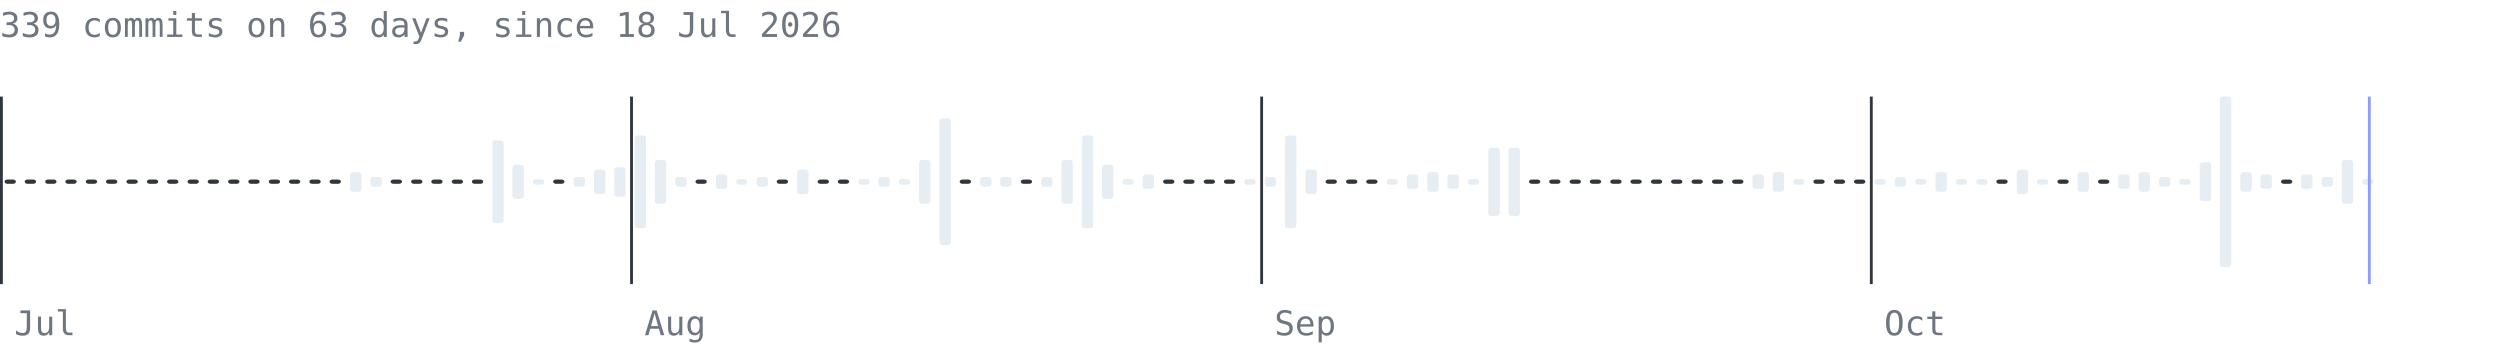
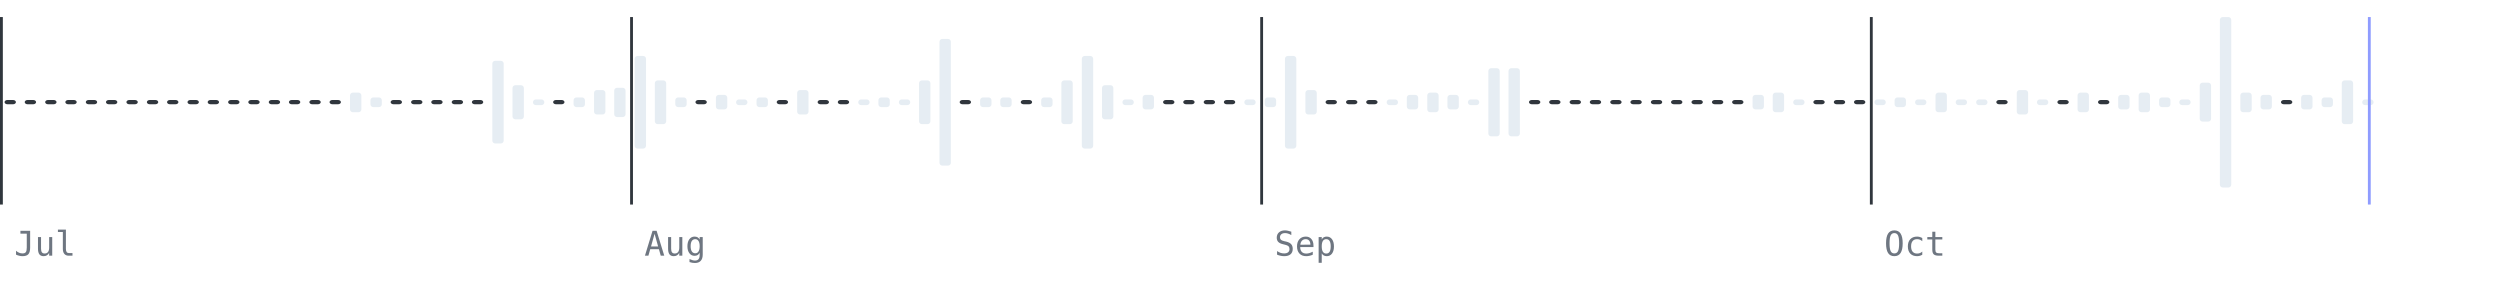
- <svg xmlns="http://www.w3.org/2000/svg" width="880" height="128" viewBox="0 0 880 128" font-family="ui-monospace,SFMono-Regular,Menlo,Consolas,monospace" font-size="12">
-   <text x="0" y="13" fill="#6e7681">339 commits on 63 days, since 18 Jul 2026</text>
-   <rect x="0.0" y="34" width="1" height="66" fill="#30363d" />
-   <text x="5.0" y="118" fill="#6e7681">Jul</text>
-   <rect x="1.6" y="63.2" width="4" height="1.5" rx="1" fill="#30363d" />
-   <rect x="8.7" y="63.2" width="4" height="1.5" rx="1" fill="#30363d" />
-   <rect x="15.9" y="63.2" width="4" height="1.5" rx="1" fill="#30363d" />
-   <rect x="23.0" y="63.2" width="4" height="1.5" rx="1" fill="#30363d" />
-   <rect x="30.2" y="63.2" width="4" height="1.5" rx="1" fill="#30363d" />
-   <rect x="37.3" y="63.2" width="4" height="1.5" rx="1" fill="#30363d" />
-   <rect x="44.5" y="63.2" width="4" height="1.5" rx="1" fill="#30363d" />
-   <rect x="51.7" y="63.2" width="4" height="1.5" rx="1" fill="#30363d" />
-   <rect x="58.8" y="63.2" width="4" height="1.5" rx="1" fill="#30363d" />
-   <rect x="66.0" y="63.2" width="4" height="1.5" rx="1" fill="#30363d" />
-   <rect x="73.1" y="63.2" width="4" height="1.5" rx="1" fill="#30363d" />
-   <rect x="80.3" y="63.2" width="4" height="1.5" rx="1" fill="#30363d" />
-   <rect x="87.4" y="63.2" width="4" height="1.5" rx="1" fill="#30363d" />
-   <rect x="94.6" y="63.2" width="4" height="1.5" rx="1" fill="#30363d" />
-   <rect x="101.7" y="63.2" width="4" height="1.5" rx="1" fill="#30363d" />
-   <rect x="108.9" y="63.2" width="4" height="1.5" rx="1" fill="#30363d" />
-   <rect x="116.0" y="63.2" width="4" height="1.5" rx="1" fill="#30363d" />
-   <rect x="123.2" y="60.6" width="4" height="6.9" rx="1" fill="#e6edf3" />
-   <rect x="130.4" y="62.3" width="4" height="3.4" rx="1" fill="#e6edf3" />
-   <rect x="137.5" y="63.2" width="4" height="1.5" rx="1" fill="#30363d" />
-   <rect x="144.7" y="63.2" width="4" height="1.5" rx="1" fill="#30363d" />
-   <rect x="151.8" y="63.2" width="4" height="1.5" rx="1" fill="#30363d" />
-   <rect x="159.0" y="63.2" width="4" height="1.5" rx="1" fill="#30363d" />
-   <rect x="166.1" y="63.2" width="4" height="1.5" rx="1" fill="#30363d" />
-   <rect x="173.3" y="49.4" width="4" height="29.1" rx="1" fill="#e6edf3" />
-   <rect x="180.4" y="58.0" width="4" height="12.0" rx="1" fill="#e6edf3" />
-   <rect x="187.6" y="63.0" width="4" height="2.0" rx="1" fill="#e6edf3" />
-   <rect x="194.7" y="63.2" width="4" height="1.5" rx="1" fill="#30363d" />
-   <rect x="201.9" y="62.3" width="4" height="3.4" rx="1" fill="#e6edf3" />
-   <rect x="209.1" y="59.7" width="4" height="8.6" rx="1" fill="#e6edf3" />
-   <rect x="216.2" y="58.9" width="4" height="10.3" rx="1" fill="#e6edf3" />
-   <rect x="221.8" y="34" width="1" height="66" fill="#30363d" />
-   <text x="226.8" y="118" fill="#6e7681">Aug</text>
-   <rect x="223.4" y="47.7" width="4" height="32.6" rx="1" fill="#e6edf3" />
-   <rect x="230.5" y="56.3" width="4" height="15.4" rx="1" fill="#e6edf3" />
-   <rect x="237.7" y="62.3" width="4" height="3.4" rx="1" fill="#e6edf3" />
-   <rect x="244.8" y="63.2" width="4" height="1.5" rx="1" fill="#30363d" />
-   <rect x="252.0" y="61.4" width="4" height="5.1" rx="1" fill="#e6edf3" />
-   <rect x="259.1" y="63.0" width="4" height="2.0" rx="1" fill="#e6edf3" />
-   <rect x="266.3" y="62.3" width="4" height="3.4" rx="1" fill="#e6edf3" />
-   <rect x="273.4" y="63.2" width="4" height="1.5" rx="1" fill="#30363d" />
-   <rect x="280.6" y="59.7" width="4" height="8.6" rx="1" fill="#e6edf3" />
-   <rect x="287.8" y="63.2" width="4" height="1.5" rx="1" fill="#30363d" />
-   <rect x="294.9" y="63.2" width="4" height="1.5" rx="1" fill="#30363d" />
-   <rect x="302.1" y="63.0" width="4" height="2.0" rx="1" fill="#e6edf3" />
-   <rect x="309.2" y="62.3" width="4" height="3.4" rx="1" fill="#e6edf3" />
-   <rect x="316.4" y="63.0" width="4" height="2.0" rx="1" fill="#e6edf3" />
-   <rect x="323.5" y="56.3" width="4" height="15.4" rx="1" fill="#e6edf3" />
-   <rect x="330.7" y="41.7" width="4" height="44.6" rx="1" fill="#e6edf3" />
-   <rect x="337.8" y="63.2" width="4" height="1.5" rx="1" fill="#30363d" />
-   <rect x="345.0" y="62.3" width="4" height="3.4" rx="1" fill="#e6edf3" />
-   <rect x="352.1" y="62.3" width="4" height="3.4" rx="1" fill="#e6edf3" />
-   <rect x="359.3" y="63.2" width="4" height="1.5" rx="1" fill="#30363d" />
-   <rect x="366.5" y="62.3" width="4" height="3.4" rx="1" fill="#e6edf3" />
-   <rect x="373.6" y="56.3" width="4" height="15.4" rx="1" fill="#e6edf3" />
-   <rect x="380.8" y="47.7" width="4" height="32.6" rx="1" fill="#e6edf3" />
-   <rect x="387.9" y="58.0" width="4" height="12.0" rx="1" fill="#e6edf3" />
-   <rect x="395.1" y="63.0" width="4" height="2.0" rx="1" fill="#e6edf3" />
-   <rect x="402.2" y="61.4" width="4" height="5.1" rx="1" fill="#e6edf3" />
-   <rect x="409.4" y="63.2" width="4" height="1.5" rx="1" fill="#30363d" />
-   <rect x="416.5" y="63.2" width="4" height="1.5" rx="1" fill="#30363d" />
-   <rect x="423.7" y="63.2" width="4" height="1.5" rx="1" fill="#30363d" />
-   <rect x="430.8" y="63.2" width="4" height="1.5" rx="1" fill="#30363d" />
-   <rect x="438.0" y="63.0" width="4" height="2.0" rx="1" fill="#e6edf3" />
-   <rect x="443.6" y="34" width="1" height="66" fill="#30363d" />
-   <text x="448.6" y="118" fill="#6e7681">Sep</text>
-   <rect x="445.2" y="62.3" width="4" height="3.4" rx="1" fill="#e6edf3" />
-   <rect x="452.3" y="47.7" width="4" height="32.6" rx="1" fill="#e6edf3" />
-   <rect x="459.5" y="59.7" width="4" height="8.6" rx="1" fill="#e6edf3" />
-   <rect x="466.6" y="63.2" width="4" height="1.5" rx="1" fill="#30363d" />
-   <rect x="473.8" y="63.2" width="4" height="1.5" rx="1" fill="#30363d" />
-   <rect x="480.9" y="63.2" width="4" height="1.5" rx="1" fill="#30363d" />
-   <rect x="488.1" y="63.0" width="4" height="2.0" rx="1" fill="#e6edf3" />
-   <rect x="495.2" y="61.4" width="4" height="5.1" rx="1" fill="#e6edf3" />
-   <rect x="502.4" y="60.6" width="4" height="6.9" rx="1" fill="#e6edf3" />
-   <rect x="509.5" y="61.4" width="4" height="5.1" rx="1" fill="#e6edf3" />
-   <rect x="516.7" y="63.0" width="4" height="2.0" rx="1" fill="#e6edf3" />
-   <rect x="523.9" y="52.0" width="4" height="24.0" rx="1" fill="#e6edf3" />
-   <rect x="531.0" y="52.0" width="4" height="24.0" rx="1" fill="#e6edf3" />
-   <rect x="538.2" y="63.2" width="4" height="1.5" rx="1" fill="#30363d" />
-   <rect x="545.3" y="63.2" width="4" height="1.5" rx="1" fill="#30363d" />
-   <rect x="552.5" y="63.2" width="4" height="1.5" rx="1" fill="#30363d" />
-   <rect x="559.6" y="63.2" width="4" height="1.5" rx="1" fill="#30363d" />
-   <rect x="566.8" y="63.2" width="4" height="1.5" rx="1" fill="#30363d" />
-   <rect x="573.9" y="63.2" width="4" height="1.5" rx="1" fill="#30363d" />
-   <rect x="581.1" y="63.2" width="4" height="1.5" rx="1" fill="#30363d" />
-   <rect x="588.2" y="63.2" width="4" height="1.5" rx="1" fill="#30363d" />
-   <rect x="595.4" y="63.2" width="4" height="1.5" rx="1" fill="#30363d" />
-   <rect x="602.6" y="63.2" width="4" height="1.5" rx="1" fill="#30363d" />
-   <rect x="609.7" y="63.2" width="4" height="1.5" rx="1" fill="#30363d" />
-   <rect x="616.9" y="61.4" width="4" height="5.1" rx="1" fill="#e6edf3" />
-   <rect x="624.0" y="60.6" width="4" height="6.9" rx="1" fill="#e6edf3" />
-   <rect x="631.2" y="63.0" width="4" height="2.0" rx="1" fill="#e6edf3" />
-   <rect x="638.3" y="63.2" width="4" height="1.5" rx="1" fill="#30363d" />
-   <rect x="645.5" y="63.2" width="4" height="1.5" rx="1" fill="#30363d" />
-   <rect x="652.6" y="63.2" width="4" height="1.5" rx="1" fill="#30363d" />
-   <rect x="658.2" y="34" width="1" height="66" fill="#30363d" />
-   <text x="663.2" y="118" fill="#6e7681">Oct</text>
-   <rect x="659.8" y="63.0" width="4" height="2.0" rx="1" fill="#e6edf3" />
-   <rect x="666.9" y="62.3" width="4" height="3.4" rx="1" fill="#e6edf3" />
-   <rect x="674.1" y="63.0" width="4" height="2.0" rx="1" fill="#e6edf3" />
-   <rect x="681.3" y="60.6" width="4" height="6.9" rx="1" fill="#e6edf3" />
-   <rect x="688.4" y="63.0" width="4" height="2.0" rx="1" fill="#e6edf3" />
-   <rect x="695.6" y="63.0" width="4" height="2.0" rx="1" fill="#e6edf3" />
-   <rect x="702.7" y="63.2" width="4" height="1.5" rx="1" fill="#30363d" />
-   <rect x="709.9" y="59.7" width="4" height="8.6" rx="1" fill="#e6edf3" />
-   <rect x="717.0" y="63.0" width="4" height="2.0" rx="1" fill="#e6edf3" />
-   <rect x="724.2" y="63.2" width="4" height="1.5" rx="1" fill="#30363d" />
-   <rect x="731.3" y="60.6" width="4" height="6.9" rx="1" fill="#e6edf3" />
-   <rect x="738.5" y="63.2" width="4" height="1.5" rx="1" fill="#30363d" />
-   <rect x="745.6" y="61.4" width="4" height="5.1" rx="1" fill="#e6edf3" />
-   <rect x="752.8" y="60.6" width="4" height="6.9" rx="1" fill="#e6edf3" />
-   <rect x="760.0" y="62.3" width="4" height="3.4" rx="1" fill="#e6edf3" />
-   <rect x="767.1" y="63.0" width="4" height="2.0" rx="1" fill="#e6edf3" />
-   <rect x="774.3" y="57.1" width="4" height="13.7" rx="1" fill="#e6edf3" />
-   <rect x="781.4" y="34.0" width="4" height="60.0" rx="1" fill="#e6edf3" />
-   <rect x="788.6" y="60.6" width="4" height="6.9" rx="1" fill="#e6edf3" />
-   <rect x="795.7" y="61.4" width="4" height="5.1" rx="1" fill="#e6edf3" />
-   <rect x="802.9" y="63.2" width="4" height="1.5" rx="1" fill="#30363d" />
-   <rect x="810.0" y="61.4" width="4" height="5.1" rx="1" fill="#e6edf3" />
-   <rect x="817.2" y="62.3" width="4" height="3.4" rx="1" fill="#e6edf3" />
-   <rect x="824.3" y="56.3" width="4" height="15.4" rx="1" fill="#e6edf3" />
-   <rect x="831.5" y="63.0" width="4" height="2.0" rx="1" fill="#e6edf3" />
-   <rect x="833.5" y="34" width="1" height="66" fill="#8f9cff" />
+ <svg xmlns="http://www.w3.org/2000/svg" width="880" height="100" viewBox="0 0 880 100" font-family="ui-monospace,SFMono-Regular,Menlo,Consolas,monospace" font-size="12">
+   <rect x="0.0" y="6" width="1" height="66" fill="#30363d" />
+   <text x="5.0" y="90" fill="#6e7681">Jul</text>
+   <rect x="1.6" y="35.2" width="4" height="1.5" rx="1" fill="#30363d" />
+   <rect x="8.7" y="35.2" width="4" height="1.5" rx="1" fill="#30363d" />
+   <rect x="15.9" y="35.2" width="4" height="1.5" rx="1" fill="#30363d" />
+   <rect x="23.0" y="35.2" width="4" height="1.5" rx="1" fill="#30363d" />
+   <rect x="30.2" y="35.2" width="4" height="1.5" rx="1" fill="#30363d" />
+   <rect x="37.3" y="35.2" width="4" height="1.5" rx="1" fill="#30363d" />
+   <rect x="44.5" y="35.2" width="4" height="1.5" rx="1" fill="#30363d" />
+   <rect x="51.7" y="35.2" width="4" height="1.5" rx="1" fill="#30363d" />
+   <rect x="58.8" y="35.2" width="4" height="1.5" rx="1" fill="#30363d" />
+   <rect x="66.0" y="35.2" width="4" height="1.5" rx="1" fill="#30363d" />
+   <rect x="73.1" y="35.2" width="4" height="1.5" rx="1" fill="#30363d" />
+   <rect x="80.3" y="35.2" width="4" height="1.5" rx="1" fill="#30363d" />
+   <rect x="87.4" y="35.2" width="4" height="1.5" rx="1" fill="#30363d" />
+   <rect x="94.6" y="35.2" width="4" height="1.5" rx="1" fill="#30363d" />
+   <rect x="101.7" y="35.2" width="4" height="1.5" rx="1" fill="#30363d" />
+   <rect x="108.9" y="35.2" width="4" height="1.5" rx="1" fill="#30363d" />
+   <rect x="116.0" y="35.2" width="4" height="1.5" rx="1" fill="#30363d" />
+   <rect x="123.2" y="32.6" width="4" height="6.9" rx="1" fill="#e6edf3" />
+   <rect x="130.4" y="34.3" width="4" height="3.4" rx="1" fill="#e6edf3" />
+   <rect x="137.5" y="35.2" width="4" height="1.5" rx="1" fill="#30363d" />
+   <rect x="144.7" y="35.2" width="4" height="1.5" rx="1" fill="#30363d" />
+   <rect x="151.8" y="35.2" width="4" height="1.5" rx="1" fill="#30363d" />
+   <rect x="159.0" y="35.2" width="4" height="1.5" rx="1" fill="#30363d" />
+   <rect x="166.1" y="35.2" width="4" height="1.5" rx="1" fill="#30363d" />
+   <rect x="173.3" y="21.4" width="4" height="29.1" rx="1" fill="#e6edf3" />
+   <rect x="180.4" y="30.0" width="4" height="12.0" rx="1" fill="#e6edf3" />
+   <rect x="187.6" y="35.0" width="4" height="2.0" rx="1" fill="#e6edf3" />
+   <rect x="194.7" y="35.2" width="4" height="1.5" rx="1" fill="#30363d" />
+   <rect x="201.9" y="34.3" width="4" height="3.4" rx="1" fill="#e6edf3" />
+   <rect x="209.1" y="31.7" width="4" height="8.6" rx="1" fill="#e6edf3" />
+   <rect x="216.2" y="30.9" width="4" height="10.3" rx="1" fill="#e6edf3" />
+   <rect x="221.8" y="6" width="1" height="66" fill="#30363d" />
+   <text x="226.8" y="90" fill="#6e7681">Aug</text>
+   <rect x="223.4" y="19.7" width="4" height="32.6" rx="1" fill="#e6edf3" />
+   <rect x="230.5" y="28.3" width="4" height="15.4" rx="1" fill="#e6edf3" />
+   <rect x="237.7" y="34.3" width="4" height="3.4" rx="1" fill="#e6edf3" />
+   <rect x="244.8" y="35.2" width="4" height="1.5" rx="1" fill="#30363d" />
+   <rect x="252.0" y="33.4" width="4" height="5.1" rx="1" fill="#e6edf3" />
+   <rect x="259.1" y="35.0" width="4" height="2.0" rx="1" fill="#e6edf3" />
+   <rect x="266.3" y="34.3" width="4" height="3.4" rx="1" fill="#e6edf3" />
+   <rect x="273.4" y="35.2" width="4" height="1.5" rx="1" fill="#30363d" />
+   <rect x="280.6" y="31.7" width="4" height="8.6" rx="1" fill="#e6edf3" />
+   <rect x="287.8" y="35.2" width="4" height="1.5" rx="1" fill="#30363d" />
+   <rect x="294.9" y="35.2" width="4" height="1.5" rx="1" fill="#30363d" />
+   <rect x="302.1" y="35.0" width="4" height="2.0" rx="1" fill="#e6edf3" />
+   <rect x="309.2" y="34.3" width="4" height="3.4" rx="1" fill="#e6edf3" />
+   <rect x="316.4" y="35.0" width="4" height="2.0" rx="1" fill="#e6edf3" />
+   <rect x="323.5" y="28.3" width="4" height="15.4" rx="1" fill="#e6edf3" />
+   <rect x="330.7" y="13.7" width="4" height="44.6" rx="1" fill="#e6edf3" />
+   <rect x="337.8" y="35.2" width="4" height="1.5" rx="1" fill="#30363d" />
+   <rect x="345.0" y="34.3" width="4" height="3.4" rx="1" fill="#e6edf3" />
+   <rect x="352.1" y="34.3" width="4" height="3.4" rx="1" fill="#e6edf3" />
+   <rect x="359.3" y="35.2" width="4" height="1.5" rx="1" fill="#30363d" />
+   <rect x="366.5" y="34.3" width="4" height="3.4" rx="1" fill="#e6edf3" />
+   <rect x="373.6" y="28.3" width="4" height="15.4" rx="1" fill="#e6edf3" />
+   <rect x="380.8" y="19.7" width="4" height="32.6" rx="1" fill="#e6edf3" />
+   <rect x="387.9" y="30.0" width="4" height="12.0" rx="1" fill="#e6edf3" />
+   <rect x="395.1" y="35.0" width="4" height="2.0" rx="1" fill="#e6edf3" />
+   <rect x="402.2" y="33.4" width="4" height="5.1" rx="1" fill="#e6edf3" />
+   <rect x="409.4" y="35.2" width="4" height="1.5" rx="1" fill="#30363d" />
+   <rect x="416.5" y="35.2" width="4" height="1.5" rx="1" fill="#30363d" />
+   <rect x="423.7" y="35.2" width="4" height="1.5" rx="1" fill="#30363d" />
+   <rect x="430.8" y="35.2" width="4" height="1.5" rx="1" fill="#30363d" />
+   <rect x="438.0" y="35.0" width="4" height="2.0" rx="1" fill="#e6edf3" />
+   <rect x="443.6" y="6" width="1" height="66" fill="#30363d" />
+   <text x="448.6" y="90" fill="#6e7681">Sep</text>
+   <rect x="445.2" y="34.3" width="4" height="3.4" rx="1" fill="#e6edf3" />
+   <rect x="452.3" y="19.7" width="4" height="32.6" rx="1" fill="#e6edf3" />
+   <rect x="459.5" y="31.7" width="4" height="8.6" rx="1" fill="#e6edf3" />
+   <rect x="466.6" y="35.2" width="4" height="1.5" rx="1" fill="#30363d" />
+   <rect x="473.8" y="35.2" width="4" height="1.5" rx="1" fill="#30363d" />
+   <rect x="480.9" y="35.2" width="4" height="1.5" rx="1" fill="#30363d" />
+   <rect x="488.1" y="35.0" width="4" height="2.0" rx="1" fill="#e6edf3" />
+   <rect x="495.2" y="33.4" width="4" height="5.1" rx="1" fill="#e6edf3" />
+   <rect x="502.4" y="32.6" width="4" height="6.9" rx="1" fill="#e6edf3" />
+   <rect x="509.5" y="33.4" width="4" height="5.1" rx="1" fill="#e6edf3" />
+   <rect x="516.7" y="35.0" width="4" height="2.0" rx="1" fill="#e6edf3" />
+   <rect x="523.9" y="24.0" width="4" height="24.0" rx="1" fill="#e6edf3" />
+   <rect x="531.0" y="24.0" width="4" height="24.0" rx="1" fill="#e6edf3" />
+   <rect x="538.2" y="35.2" width="4" height="1.5" rx="1" fill="#30363d" />
+   <rect x="545.3" y="35.2" width="4" height="1.5" rx="1" fill="#30363d" />
+   <rect x="552.5" y="35.2" width="4" height="1.5" rx="1" fill="#30363d" />
+   <rect x="559.6" y="35.2" width="4" height="1.5" rx="1" fill="#30363d" />
+   <rect x="566.8" y="35.2" width="4" height="1.5" rx="1" fill="#30363d" />
+   <rect x="573.9" y="35.2" width="4" height="1.5" rx="1" fill="#30363d" />
+   <rect x="581.1" y="35.2" width="4" height="1.5" rx="1" fill="#30363d" />
+   <rect x="588.2" y="35.2" width="4" height="1.5" rx="1" fill="#30363d" />
+   <rect x="595.4" y="35.2" width="4" height="1.5" rx="1" fill="#30363d" />
+   <rect x="602.6" y="35.2" width="4" height="1.5" rx="1" fill="#30363d" />
+   <rect x="609.7" y="35.2" width="4" height="1.5" rx="1" fill="#30363d" />
+   <rect x="616.9" y="33.4" width="4" height="5.1" rx="1" fill="#e6edf3" />
+   <rect x="624.0" y="32.6" width="4" height="6.9" rx="1" fill="#e6edf3" />
+   <rect x="631.2" y="35.0" width="4" height="2.0" rx="1" fill="#e6edf3" />
+   <rect x="638.3" y="35.2" width="4" height="1.5" rx="1" fill="#30363d" />
+   <rect x="645.5" y="35.2" width="4" height="1.5" rx="1" fill="#30363d" />
+   <rect x="652.6" y="35.2" width="4" height="1.5" rx="1" fill="#30363d" />
+   <rect x="658.2" y="6" width="1" height="66" fill="#30363d" />
+   <text x="663.2" y="90" fill="#6e7681">Oct</text>
+   <rect x="659.8" y="35.0" width="4" height="2.0" rx="1" fill="#e6edf3" />
+   <rect x="666.9" y="34.3" width="4" height="3.4" rx="1" fill="#e6edf3" />
+   <rect x="674.1" y="35.0" width="4" height="2.0" rx="1" fill="#e6edf3" />
+   <rect x="681.3" y="32.6" width="4" height="6.9" rx="1" fill="#e6edf3" />
+   <rect x="688.4" y="35.0" width="4" height="2.0" rx="1" fill="#e6edf3" />
+   <rect x="695.6" y="35.0" width="4" height="2.0" rx="1" fill="#e6edf3" />
+   <rect x="702.7" y="35.2" width="4" height="1.5" rx="1" fill="#30363d" />
+   <rect x="709.9" y="31.7" width="4" height="8.6" rx="1" fill="#e6edf3" />
+   <rect x="717.0" y="35.0" width="4" height="2.0" rx="1" fill="#e6edf3" />
+   <rect x="724.2" y="35.2" width="4" height="1.5" rx="1" fill="#30363d" />
+   <rect x="731.3" y="32.6" width="4" height="6.9" rx="1" fill="#e6edf3" />
+   <rect x="738.5" y="35.2" width="4" height="1.5" rx="1" fill="#30363d" />
+   <rect x="745.6" y="33.4" width="4" height="5.1" rx="1" fill="#e6edf3" />
+   <rect x="752.8" y="32.6" width="4" height="6.9" rx="1" fill="#e6edf3" />
+   <rect x="760.0" y="34.3" width="4" height="3.4" rx="1" fill="#e6edf3" />
+   <rect x="767.1" y="35.0" width="4" height="2.0" rx="1" fill="#e6edf3" />
+   <rect x="774.3" y="29.1" width="4" height="13.7" rx="1" fill="#e6edf3" />
+   <rect x="781.4" y="6.0" width="4" height="60.0" rx="1" fill="#e6edf3" />
+   <rect x="788.6" y="32.6" width="4" height="6.9" rx="1" fill="#e6edf3" />
+   <rect x="795.7" y="33.4" width="4" height="5.1" rx="1" fill="#e6edf3" />
+   <rect x="802.9" y="35.2" width="4" height="1.5" rx="1" fill="#30363d" />
+   <rect x="810.0" y="33.4" width="4" height="5.1" rx="1" fill="#e6edf3" />
+   <rect x="817.2" y="34.3" width="4" height="3.4" rx="1" fill="#e6edf3" />
+   <rect x="824.3" y="28.3" width="4" height="15.4" rx="1" fill="#e6edf3" />
+   <rect x="831.5" y="35.0" width="4" height="2.0" rx="1" fill="#e6edf3" />
+   <rect x="833.5" y="6" width="1" height="66" fill="#8f9cff" />
</svg>
